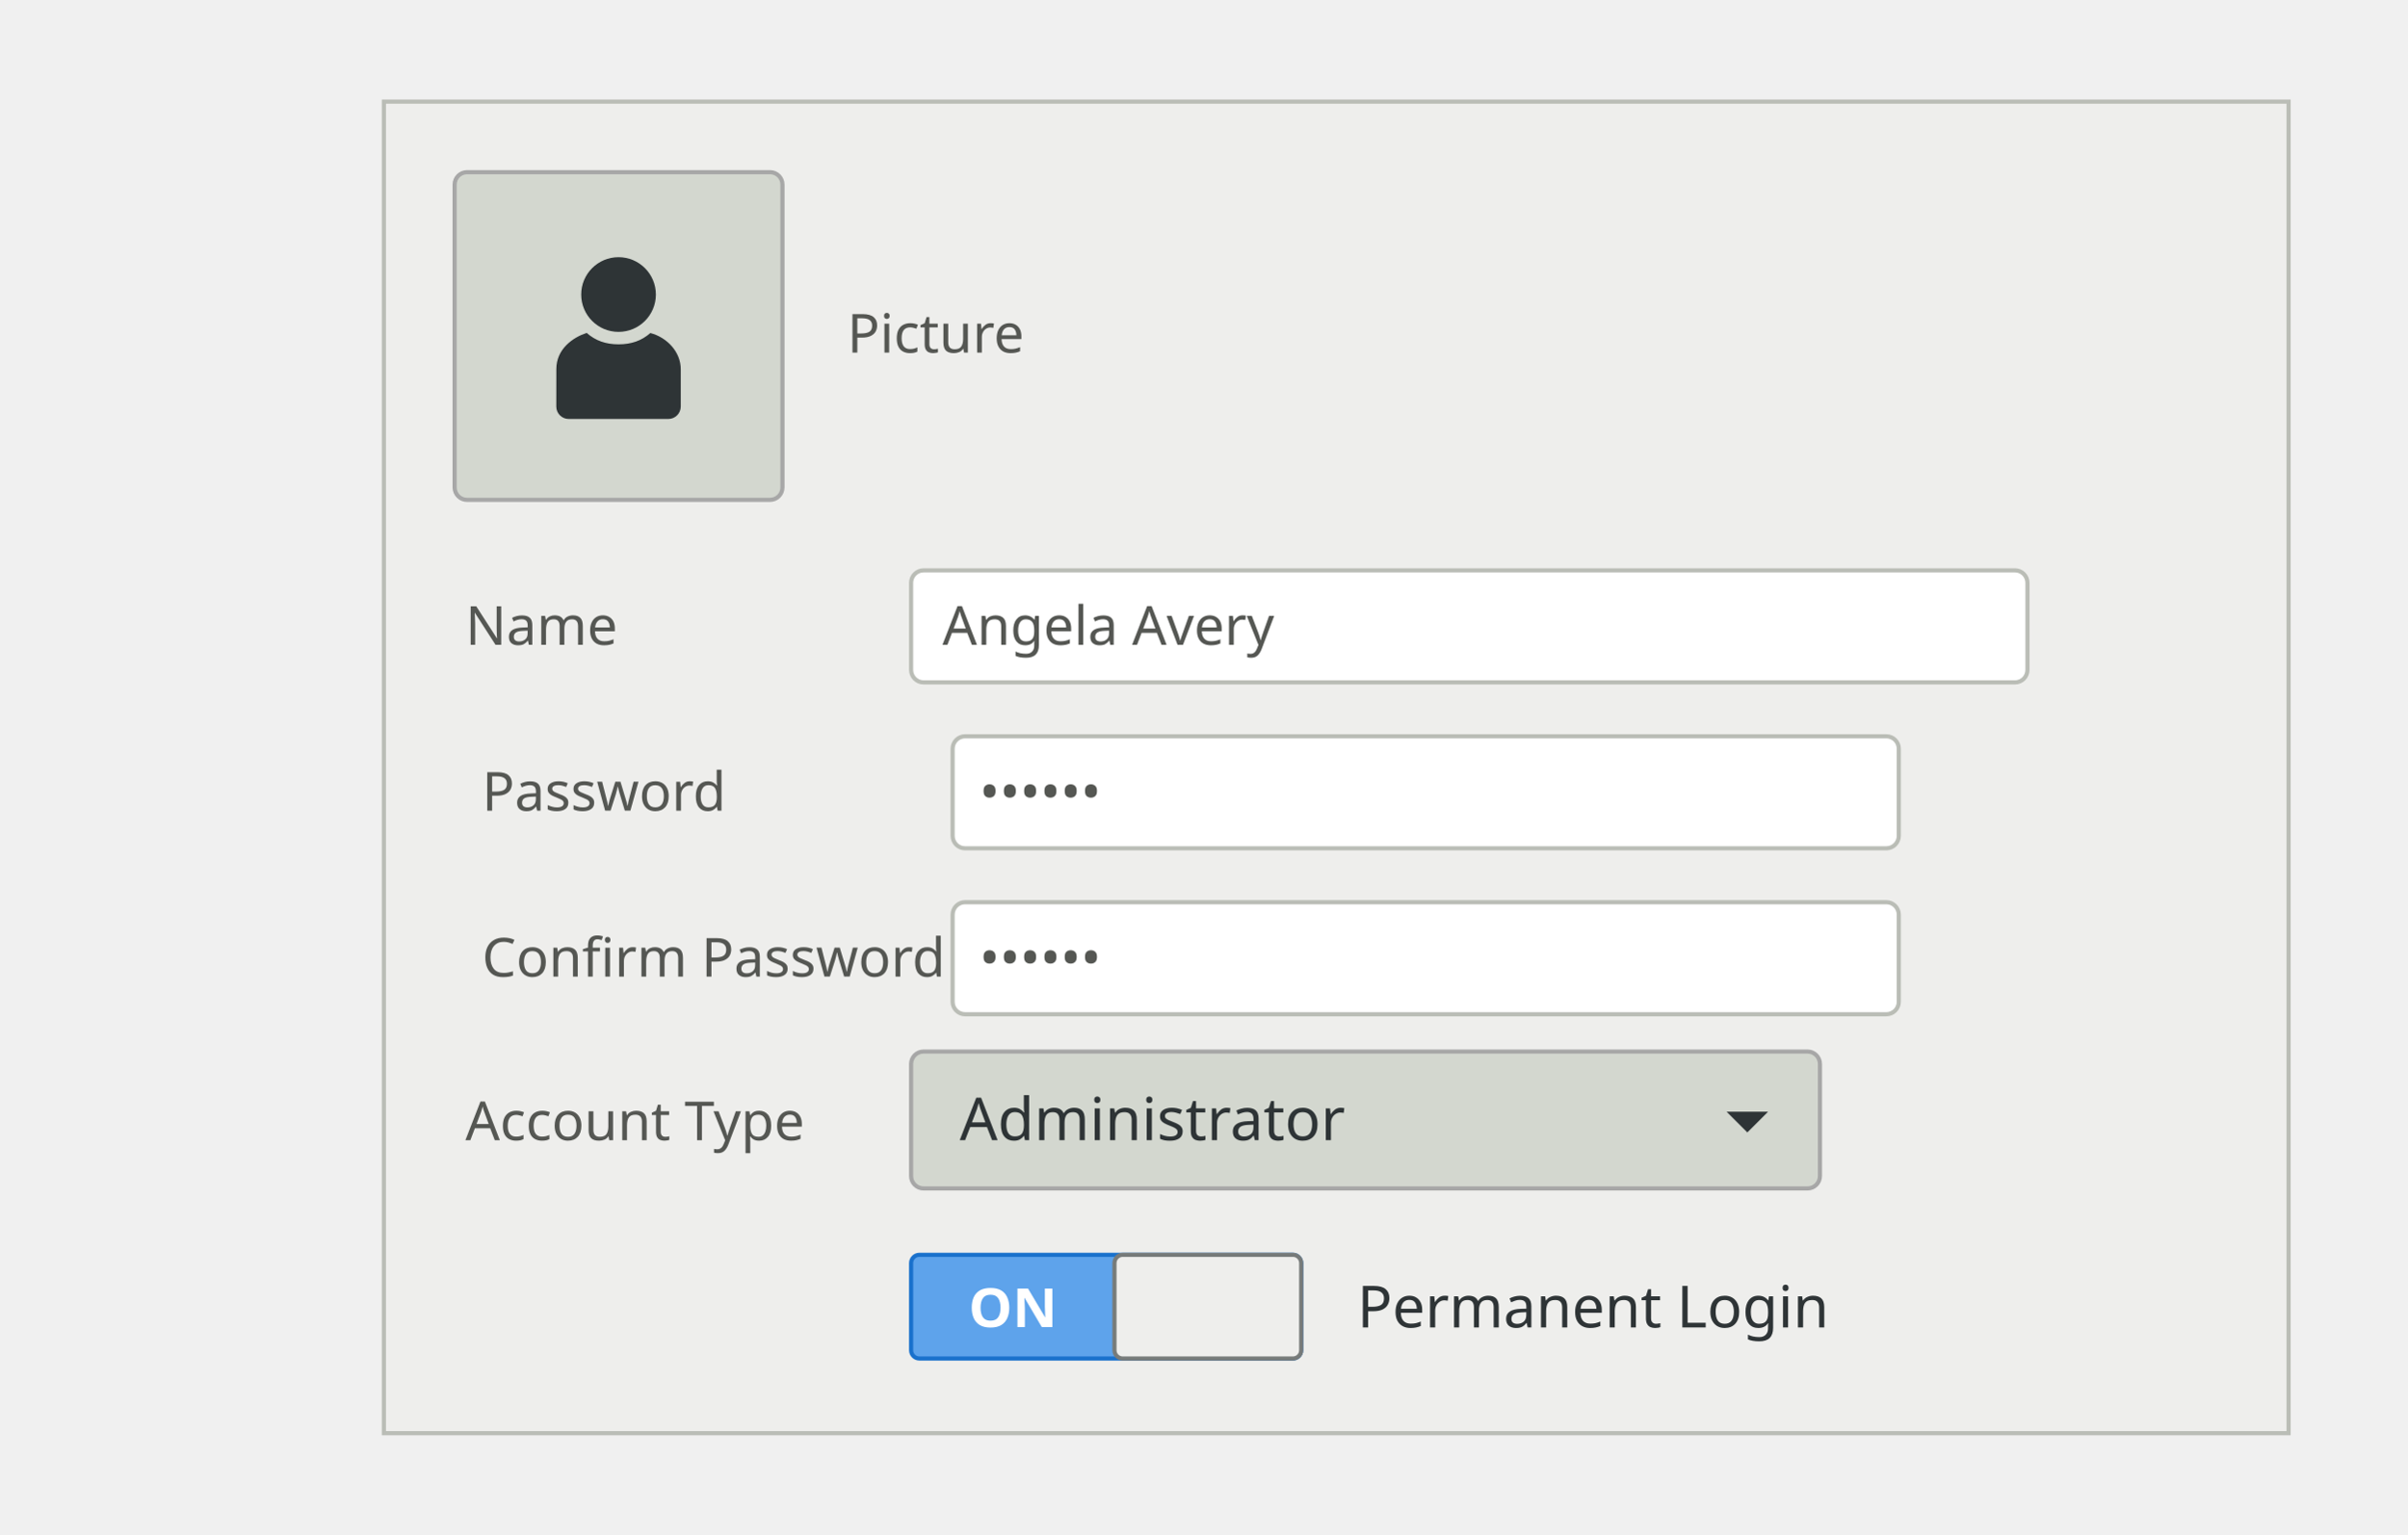
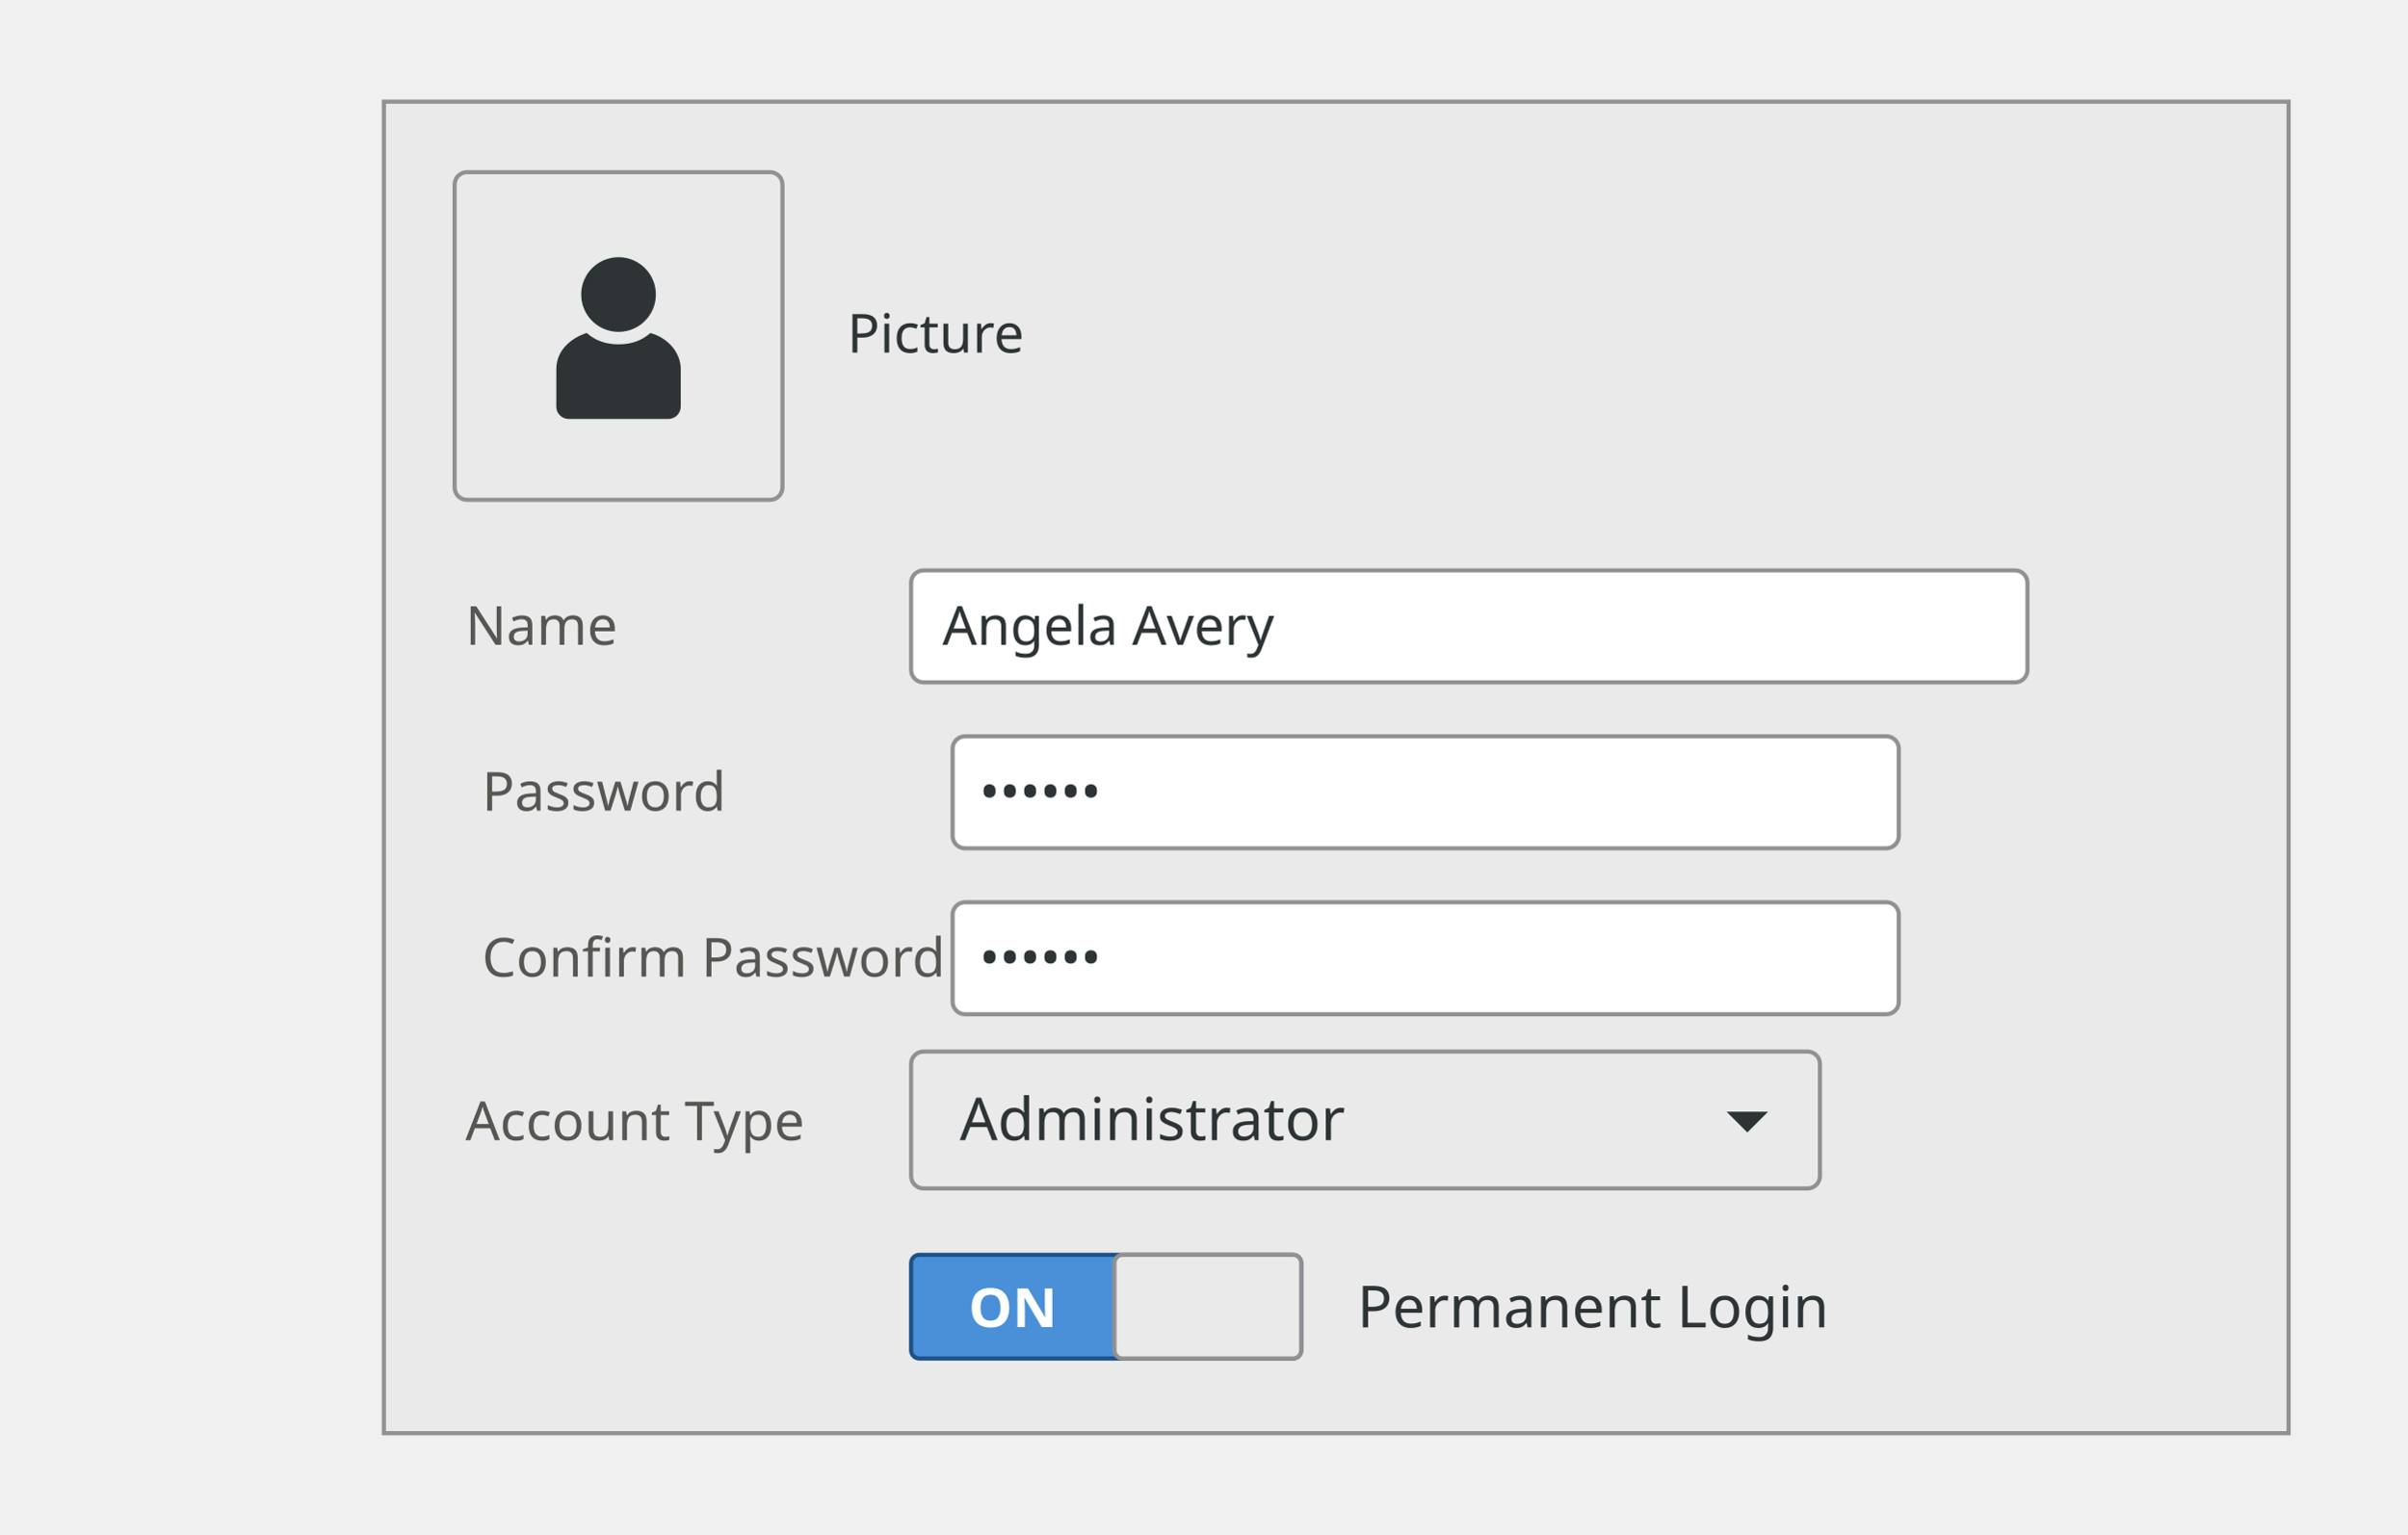
<svg xmlns="http://www.w3.org/2000/svg" width="580" height="370" id="svg17737" version="1.1">
  <defs id="defs17739" />
  <g id="layer1" transform="translate(-85,-302.3622)">
-     <g transform="translate(-95,1079)" id="g17979">
-       <rect y="-752.138" x="272.5" height="321" width="458.96" id="rect17981" style="fill:#eeeeec;fill-opacity:1;stroke:#babdb6;stroke-width:1;stroke-linecap:square;stroke-miterlimit:4;stroke-opacity:1;stroke-dasharray:none;stroke-dashoffset:0;display:inline" />
-       <text id="text17983" y="-541.205" x="296.145" style="font-size:13px;font-style:normal;font-variant:normal;font-weight:normal;font-stretch:normal;text-align:start;line-height:125%;letter-spacing:0px;word-spacing:0px;text-anchor:start;fill:#555753;fill-opacity:1;stroke:none;display:inline;font-family:Cantarell;-inkscape-font-specification:Cantarell" xml:space="preserve">
-         <tspan y="-541.205" x="296.145" id="tspan17985">Confirm Password</tspan>
-       </text>
-       <rect ry="3" rx="3" y="-559.138" x="409.54" height="27" width="228" id="rect17987" style="fill:#ffffff;fill-opacity:1;stroke:#babdb6;stroke-width:1;stroke-linecap:square;stroke-miterlimit:4;stroke-opacity:1;stroke-dasharray:none;stroke-dashoffset:0;display:inline" />
-       <text id="text17989" y="-581.205" x="296.145" style="font-size:13px;font-style:normal;font-variant:normal;font-weight:normal;font-stretch:normal;text-align:start;line-height:125%;letter-spacing:0px;word-spacing:0px;text-anchor:start;fill:#555753;fill-opacity:1;stroke:none;display:inline;font-family:Cantarell;-inkscape-font-specification:Cantarell" xml:space="preserve">
-         <tspan y="-581.205" x="296.145" id="tspan17991">Password</tspan>
-       </text>
-       <rect ry="3" rx="3" y="-599.138" x="409.54" height="27" width="228" id="rect17993" style="fill:#ffffff;fill-opacity:1;stroke:#babdb6;stroke-width:1;stroke-linecap:square;stroke-miterlimit:4;stroke-opacity:1;stroke-dasharray:none;stroke-dashoffset:0;display:inline" />
-       <text xml:space="preserve" style="font-size:13px;font-style:normal;font-variant:normal;font-weight:normal;font-stretch:normal;text-align:start;line-height:125%;letter-spacing:0px;word-spacing:0px;text-anchor:start;fill:#555753;fill-opacity:1;stroke:none;display:inline;font-family:Cantarell;-inkscape-font-specification:Cantarell" x="416" y="-581.205" id="text17995">
-         <tspan id="tspan17997" x="416" y="-581.205">••••••</tspan>
-       </text>
-       <text id="text17999" y="-541.205" x="416" style="font-size:13px;font-style:normal;font-variant:normal;font-weight:normal;font-stretch:normal;text-align:start;line-height:125%;letter-spacing:0px;word-spacing:0px;text-anchor:start;fill:#555753;fill-opacity:1;stroke:none;display:inline;font-family:Cantarell;-inkscape-font-specification:Cantarell" xml:space="preserve">
-         <tspan y="-541.205" x="416" id="tspan18001">••••••</tspan>
-       </text>
-       <text xml:space="preserve" style="font-size:13px;font-style:normal;font-variant:normal;font-weight:normal;font-stretch:normal;text-align:start;line-height:125%;letter-spacing:0px;word-spacing:0px;text-anchor:start;fill:#555753;fill-opacity:1;stroke:none;display:inline;font-family:Cantarell;-inkscape-font-specification:Cantarell" x="292.145" y="-621.205" id="text18003">
-         <tspan id="tspan18005" x="292.145" y="-621.205">Name</tspan>
-       </text>
-       <rect style="fill:#ffffff;fill-opacity:1;stroke:#babdb6;stroke-width:1;stroke-linecap:square;stroke-miterlimit:4;stroke-opacity:1;stroke-dasharray:none;stroke-dashoffset:0;display:inline" id="rect18007" width="269" height="27" x="399.54" y="-639.138" rx="3" ry="3" />
-       <text id="text18009" y="-621.205" x="407.101" style="font-size:13px;font-style:normal;font-variant:normal;font-weight:normal;font-stretch:normal;text-align:start;line-height:125%;letter-spacing:0px;word-spacing:0px;text-anchor:start;fill:#555753;fill-opacity:1;stroke:none;display:inline;font-family:Cantarell;-inkscape-font-specification:Cantarell" xml:space="preserve">
-         <tspan y="-621.205" x="407.101" id="tspan18011">Angela Avery</tspan>
-       </text>
-       <rect ry="3" rx="3" y="-735.138" x="289.54" height="79" width="79" id="rect18013" style="color:#000000;fill:#d3d7cf;fill-opacity:1;fill-rule:nonzero;stroke:#a7a7a7;stroke-width:1;stroke-linecap:butt;stroke-linejoin:miter;stroke-miterlimit:4;stroke-opacity:1;stroke-dasharray:none;stroke-dashoffset:0;marker:none;visibility:visible;display:inline;overflow:visible;enable-background:accumulate" />
-       <rect ry="3" rx="3" y="-523.138" x="399.54" height="33" width="219" id="rect18015" style="color:#000000;fill:#d3d7cf;fill-opacity:1;fill-rule:nonzero;stroke:#a7a7a7;stroke-width:1;stroke-linecap:butt;stroke-linejoin:miter;stroke-miterlimit:4;stroke-opacity:1;stroke-dasharray:none;stroke-dashoffset:0;marker:none;visibility:visible;display:inline;overflow:visible;enable-background:accumulate" />
-       <text id="text18017" y="-501.772" x="411.259" style="font-size:14.3px;font-style:normal;font-variant:normal;font-weight:normal;font-stretch:normal;line-height:125%;letter-spacing:0px;word-spacing:0px;fill:#2e3436;fill-opacity:1;stroke:none;display:inline;font-family:Cantarell;-inkscape-font-specification:Cantarell" xml:space="preserve">
-         <tspan y="-501.772" x="411.259" id="tspan18019">Administrator</tspan>
-       </text>
-       <g id="g18021" transform="translate(593.04,-514.5753)" style="fill:#2e3436">
-         <g transform="translate(-341.0002,-807)" style="fill:#2e3436;display:inline" id="g18023" />
-         <g transform="translate(-341.0002,-807)" style="fill:#2e3436;display:inline" id="g18025" />
-         <g transform="translate(-341.0002,-807)" id="g18027" style="fill:#2e3436" />
-         <g transform="translate(-341.0002,-807)" style="fill:#2e3436;display:inline" id="g18029" />
-         <g transform="translate(-341.0002,-807)" id="g18031" style="fill:#2e3436" />
-         <g transform="translate(-341.0002,-807)" style="fill:#2e3436;display:inline" id="g18033" />
-         <g transform="translate(-341.0002,-807)" style="fill:#2e3436;display:inline" id="g18035" />
-         <g transform="translate(-341.0002,-807)" style="fill:#2e3436;display:inline" id="g18037" />
-         <g transform="translate(-341.0002,-807)" style="fill:#2e3436;display:inline" id="g18039">
-           <path style="fill:#2e3436;fill-opacity:1;stroke:none" id="path18041" d="m 354,812.938 -5,5 -5,-5 z" />
-         </g>
+     <rect style="display:inline;fill:#eaeaea;fill-opacity:1;stroke:#919191;stroke-width:1;stroke-linecap:square;stroke-miterlimit:4;stroke-dasharray:none;stroke-dashoffset:0;stroke-opacity:1" id="rect17981" width="458.96" height="321" x="177.5" y="326.862" />
+     <text xml:space="preserve" style="font-style:normal;font-variant:normal;font-weight:normal;font-stretch:normal;font-size:13px;line-height:125%;font-family:Cantarell;-inkscape-font-specification:Cantarell;text-align:start;letter-spacing:0px;word-spacing:0px;text-anchor:start;display:inline;fill:#555753;fill-opacity:1;stroke:none" x="201.145" y="537.795" id="text17983">
+       <tspan id="tspan17985" x="201.145" y="537.795">Confirm Password</tspan>
+     </text>
+     <rect style="display:inline;fill:#ffffff;fill-opacity:1;stroke:#919191;stroke-width:1;stroke-linecap:square;stroke-miterlimit:4;stroke-dasharray:none;stroke-dashoffset:0;stroke-opacity:1" id="rect17987" width="228" height="27" x="314.54" y="519.862" rx="3" ry="3" />
+     <text xml:space="preserve" style="font-style:normal;font-variant:normal;font-weight:normal;font-stretch:normal;font-size:13px;line-height:125%;font-family:Cantarell;-inkscape-font-specification:Cantarell;text-align:start;letter-spacing:0px;word-spacing:0px;text-anchor:start;display:inline;fill:#555753;fill-opacity:1;stroke:none" x="201.145" y="497.795" id="text17989">
+       <tspan id="tspan17991" x="201.145" y="497.795">Password</tspan>
+     </text>
+     <rect style="display:inline;fill:#ffffff;fill-opacity:1;stroke:#919191;stroke-width:1;stroke-linecap:square;stroke-miterlimit:4;stroke-dasharray:none;stroke-dashoffset:0;stroke-opacity:1" id="rect17993" width="228" height="27" x="314.54" y="479.862" rx="3" ry="3" />
+     <text id="text17995" y="497.795" x="321" style="font-style:normal;font-variant:normal;font-weight:normal;font-stretch:normal;font-size:13px;line-height:125%;font-family:Cantarell;-inkscape-font-specification:Cantarell;text-align:start;letter-spacing:0px;word-spacing:0px;text-anchor:start;display:inline;fill:#2e3436;fill-opacity:1;stroke:none;" xml:space="preserve">
+       <tspan y="497.795" x="321" id="tspan17997">••••••</tspan>
+     </text>
+     <text xml:space="preserve" style="font-style:normal;font-variant:normal;font-weight:normal;font-stretch:normal;font-size:13px;line-height:125%;font-family:Cantarell;-inkscape-font-specification:Cantarell;text-align:start;letter-spacing:0px;word-spacing:0px;text-anchor:start;display:inline;fill:#2e3436;fill-opacity:1;stroke:none;" x="321" y="537.795" id="text17999">
+       <tspan id="tspan18001" x="321" y="537.795">••••••</tspan>
+     </text>
+     <text id="text18003" y="457.795" x="197.145" style="font-style:normal;font-variant:normal;font-weight:normal;font-stretch:normal;font-size:13px;line-height:125%;font-family:Cantarell;-inkscape-font-specification:Cantarell;text-align:start;letter-spacing:0px;word-spacing:0px;text-anchor:start;display:inline;fill:#555753;fill-opacity:1;stroke:none" xml:space="preserve">
+       <tspan y="457.795" x="197.145" id="tspan18005">Name</tspan>
+     </text>
+     <rect ry="3" rx="3" y="439.862" x="304.54" height="27" width="269" id="rect18007" style="display:inline;fill:#ffffff;fill-opacity:1;stroke:#919191;stroke-width:1;stroke-linecap:square;stroke-miterlimit:4;stroke-dasharray:none;stroke-dashoffset:0;stroke-opacity:1" />
+     <text xml:space="preserve" style="font-style:normal;font-variant:normal;font-weight:normal;font-stretch:normal;font-size:13px;line-height:125%;font-family:Cantarell;-inkscape-font-specification:Cantarell;text-align:start;letter-spacing:0px;word-spacing:0px;text-anchor:start;display:inline;fill:#2e3436;fill-opacity:1;stroke:none;" x="312.101" y="457.795" id="text18009">
+       <tspan id="tspan18011" x="312.101" y="457.795">Angela Avery</tspan>
+     </text>
+     <rect style="color:#000000;display:inline;overflow:visible;visibility:visible;fill:#eaeaea;fill-opacity:1;fill-rule:nonzero;stroke:#919191;stroke-width:1;stroke-linecap:butt;stroke-linejoin:miter;stroke-miterlimit:4;stroke-dasharray:none;stroke-dashoffset:0;stroke-opacity:1;marker:none;enable-background:accumulate" id="rect18013" width="79" height="79" x="194.54" y="343.862" rx="3" ry="3" />
+     <rect style="color:#000000;display:inline;overflow:visible;visibility:visible;fill:#eaeaea;fill-opacity:1;fill-rule:nonzero;stroke:#919191;stroke-width:1;stroke-linecap:butt;stroke-linejoin:miter;stroke-miterlimit:4;stroke-dasharray:none;stroke-dashoffset:0;stroke-opacity:1;marker:none;enable-background:accumulate" id="rect18015" width="219" height="33" x="304.54" y="555.862" rx="3" ry="3" />
+     <text xml:space="preserve" style="font-style:normal;font-variant:normal;font-weight:normal;font-stretch:normal;font-size:14.3px;line-height:125%;font-family:Cantarell;-inkscape-font-specification:Cantarell;letter-spacing:0px;word-spacing:0px;display:inline;fill:#2e3436;fill-opacity:1;stroke:none;" x="316.259" y="577.228" id="text18017">
+       <tspan id="tspan18019" x="316.259" y="577.228">Administrator</tspan>
+     </text>
+     <g style="fill:#2e3436" transform="translate(498.04,564.4246)" id="g18021">
+       <g id="g18023" style="display:inline;fill:#2e3436" transform="translate(-341.0002,-807)" />
+       <g id="g18025" style="display:inline;fill:#2e3436" transform="translate(-341.0002,-807)" />
+       <g style="fill:#2e3436" id="g18027" transform="translate(-341.0002,-807)" />
+       <g id="g18029" style="display:inline;fill:#2e3436" transform="translate(-341.0002,-807)" />
+       <g style="fill:#2e3436" id="g18031" transform="translate(-341.0002,-807)" />
+       <g id="g18033" style="display:inline;fill:#2e3436" transform="translate(-341.0002,-807)" />
+       <g id="g18035" style="display:inline;fill:#2e3436" transform="translate(-341.0002,-807)" />
+       <g id="g18037" style="display:inline;fill:#2e3436" transform="translate(-341.0002,-807)" />
+       <g id="g18039" style="display:inline;fill:#2e3436" transform="translate(-341.0002,-807)">
+         <path d="m 354,812.938 -5,5 -5,-5 z" id="path18041" style="fill:#2e3436;fill-opacity:1;stroke:none" />
      </g>
-       <text xml:space="preserve" style="font-size:13px;font-style:normal;font-variant:normal;font-weight:normal;font-stretch:normal;text-align:start;line-height:125%;letter-spacing:0px;word-spacing:0px;text-anchor:start;fill:#555753;fill-opacity:1;stroke:none;display:inline;font-family:Cantarell;-inkscape-font-specification:Cantarell" x="292.145" y="-501.772" id="text18043">
-         <tspan id="tspan18045" x="292.145" y="-501.772">Account Type</tspan>
-       </text>
-       <g id="g18047" transform="translate(104,-79.56691)">
-         <g id="g18049" transform="translate(-4399.96,2390.567)">
-           <rect style="fill:#5ea3eb;fill-opacity:1;stroke:#1a71cc;stroke-width:1;stroke-linecap:round;stroke-miterlimit:4;stroke-opacity:1;stroke-dasharray:none;display:inline" id="rect18051" width="94" height="25" x="4695.5" y="-2785.138" rx="2" ry="2" />
-           <rect style="fill:#eeeeec;fill-opacity:1;stroke:#777b7a;stroke-width:1;stroke-linecap:round;stroke-miterlimit:4;stroke-opacity:1;stroke-dasharray:none;display:inline" id="rect18053" width="45" height="25" x="4744.5" y="-2785.138" rx="2" ry="2" />
-           <text xml:space="preserve" style="font-size:13.148px;font-style:normal;font-variant:normal;font-weight:bold;font-stretch:normal;line-height:125%;letter-spacing:0px;word-spacing:0px;fill:#ffffff;fill-opacity:1;stroke:none;display:inline;font-family:Cantarell;-inkscape-font-specification:Cantarell Bold" x="4656.265" y="-2799.274" id="text18055" transform="scale(1.011398,0.9887308)">
-             <tspan id="tspan18057" x="4656.265" y="-2799.274">ON</tspan>
-           </text>
-         </g>
-         <text id="text18059" y="-377.071" x="403.04" style="font-size:14px;font-style:normal;font-variant:normal;font-weight:normal;font-stretch:normal;line-height:125%;letter-spacing:0px;word-spacing:0px;fill:#2e3436;fill-opacity:1;stroke:none;font-family:Cantarell;-inkscape-font-specification:Cantarell" xml:space="preserve">
-           <tspan y="-377.071" x="403.04" id="tspan18061">Permanent Login</tspan>
-         </text>
+     </g>
+     <text id="text18043" y="577.228" x="197.145" style="font-style:normal;font-variant:normal;font-weight:normal;font-stretch:normal;font-size:13px;line-height:125%;font-family:Cantarell;-inkscape-font-specification:Cantarell;text-align:start;letter-spacing:0px;word-spacing:0px;text-anchor:start;display:inline;fill:#555753;fill-opacity:1;stroke:none" xml:space="preserve">
+       <tspan y="577.228" x="197.145" id="tspan18045">Account Type</tspan>
+     </text>
+     <rect ry="2" rx="2" y="604.862" x="304.54" height="25" width="94" id="rect18051" style="display:inline;fill:#4a90d9;fill-opacity:1;stroke:#1c5288;stroke-width:1;stroke-linecap:round;stroke-miterlimit:4;stroke-dasharray:none;stroke-opacity:1" />
+     <rect ry="2" rx="2" y="604.862" x="353.54" height="25" width="45" id="rect18053" style="display:inline;fill:#eaeaea;fill-opacity:1;stroke:#919191;stroke-width:1;stroke-linecap:round;stroke-miterlimit:4;stroke-dasharray:none;stroke-opacity:1" />
+     <text transform="scale(1.011398,0.9887308)" id="text18055" y="629.363" x="314.787" style="font-style:normal;font-variant:normal;font-weight:bold;font-stretch:normal;font-size:13.148px;line-height:125%;font-family:Cantarell;-inkscape-font-specification:'Cantarell Bold';letter-spacing:0px;word-spacing:0px;display:inline;fill:#ffffff;fill-opacity:1;stroke:none" xml:space="preserve">
+       <tspan y="629.363" x="314.787" id="tspan18057">ON</tspan>
+     </text>
+     <text id="text18059" y="622.362" x="412.04" style="font-style:normal;font-variant:normal;font-weight:normal;font-stretch:normal;font-size:14px;line-height:125%;font-family:Cantarell;-inkscape-font-specification:Cantarell;letter-spacing:0px;word-spacing:0px;fill:#2e3436;fill-opacity:1;stroke:none" xml:space="preserve">
+       <tspan y="622.362" x="412.04" id="tspan18061">Permanent Login</tspan>
+     </text>
+     <g id="g18063" transform="matrix(3,0,0,3,210.04,358.3621)" style="fill:#2e3436">
+       <g transform="translate(-41.0002,-337)" style="display:inline;fill:#2e3436" id="g18065">
+         <path style="fill:#2e3436;fill-opacity:1;stroke:none" id="path18067" d="m 51.555,345.094 c -0.705,0.624 -1.539,0.906 -2.555,0.906 -1.016,0 -1.853,-0.291 -2.559,-0.914 -1.109,0.363 -2.436,1.288 -2.438,2.902 l -0.004,3.012 c -7.2e-4,0.554 0.446,1 1,1 l 8,0 c 0.554,0 1,-0.446 1,-1 l 0,-3 c 0,-1.387 -1.102,-2.556 -2.445,-2.906 z" />
+         <circle r="2.5" cy="342.5" cx="49.5" transform="matrix(1.2,0,0,1.2,-10.3998,-69.00003)" style="color:#bebebe;display:inline;overflow:visible;visibility:visible;fill:#2e3436;fill-opacity:1;fill-rule:nonzero;stroke:none;stroke-width:2;marker:none;enable-background:accumulate" id="path18069" />
      </g>
-       <g style="fill:#2e3436" transform="matrix(3,0,0,3,305.04,-720.6378)" id="g18063">
-         <g id="g18065" style="fill:#2e3436;display:inline" transform="translate(-41.0002,-337)">
-           <path d="m 51.555,345.094 c -0.705,0.624 -1.539,0.906 -2.555,0.906 -1.016,0 -1.853,-0.291 -2.559,-0.914 -1.109,0.363 -2.436,1.288 -2.438,2.902 l -0.004,3.012 c -7.2e-4,0.554 0.446,1 1,1 l 8,0 c 0.554,0 1,-0.446 1,-1 l 0,-3 c 0,-1.387 -1.102,-2.556 -2.445,-2.906 z" id="path18067" style="fill:#2e3436;fill-opacity:1;stroke:none" />
-           <path d="m 52,342.5 c 0,1.381 -1.119,2.5 -2.5,2.5 -1.381,0 -2.5,-1.119 -2.5,-2.5 0,-1.381 1.119,-2.5 2.5,-2.5 1.381,0 2.5,1.119 2.5,2.5 z" id="path18069" style="color:#bebebe;fill:#2e3436;fill-opacity:1;fill-rule:nonzero;stroke:none;stroke-width:2;marker:none;visibility:visible;display:inline;overflow:visible;enable-background:accumulate" transform="matrix(1.2,0,0,1.2,-10.3998,-69.00003)" />
-         </g>
-         <g id="g18071" style="fill:#2e3436;display:inline" transform="translate(-41.0002,-337)" />
-         <g style="fill:#2e3436" id="g18073" transform="translate(-41.0002,-337)" />
-         <g id="g18075" style="fill:#2e3436;display:inline" transform="translate(-41.0002,-337)" />
-         <g style="fill:#2e3436" id="g18077" transform="translate(-41.0002,-337)" />
-         <g id="g18079" style="fill:#2e3436;display:inline" transform="translate(-41.0002,-337)" />
-         <g id="g18081" style="fill:#2e3436;display:inline" transform="translate(-41.0002,-337)" />
-         <g id="g18083" style="fill:#2e3436;display:inline" transform="translate(-41.0002,-337)" />
-         <g id="g18085" style="fill:#2e3436;display:inline" transform="translate(-41.0002,-337)" />
-       </g>
-       <text id="text18087" y="-691.638" x="384.145" style="font-size:13px;font-style:normal;font-variant:normal;font-weight:normal;font-stretch:normal;text-align:start;line-height:125%;letter-spacing:0px;word-spacing:0px;text-anchor:start;fill:#555753;fill-opacity:1;stroke:none;display:inline;font-family:Cantarell;-inkscape-font-specification:Cantarell" xml:space="preserve">
-         <tspan y="-691.638" x="384.145" id="tspan18089">Picture</tspan>
-       </text>
+       <g transform="translate(-41.0002,-337)" style="display:inline;fill:#2e3436" id="g18071" />
+       <g transform="translate(-41.0002,-337)" id="g18073" style="fill:#2e3436" />
+       <g transform="translate(-41.0002,-337)" style="display:inline;fill:#2e3436" id="g18075" />
+       <g transform="translate(-41.0002,-337)" id="g18077" style="fill:#2e3436" />
+       <g transform="translate(-41.0002,-337)" style="display:inline;fill:#2e3436" id="g18079" />
+       <g transform="translate(-41.0002,-337)" style="display:inline;fill:#2e3436" id="g18081" />
+       <g transform="translate(-41.0002,-337)" style="display:inline;fill:#2e3436" id="g18083" />
+       <g transform="translate(-41.0002,-337)" style="display:inline;fill:#2e3436" id="g18085" />
    </g>
+     <text xml:space="preserve" style="font-style:normal;font-variant:normal;font-weight:normal;font-stretch:normal;font-size:13px;line-height:125%;font-family:Cantarell;-inkscape-font-specification:Cantarell;text-align:start;letter-spacing:0px;word-spacing:0px;text-anchor:start;display:inline;fill:#2e3436;fill-opacity:1;stroke:none;" x="289.145" y="387.362" id="text18087">
+       <tspan id="tspan18089" x="289.145" y="387.362">Picture</tspan>
+     </text>
  </g>
</svg>
